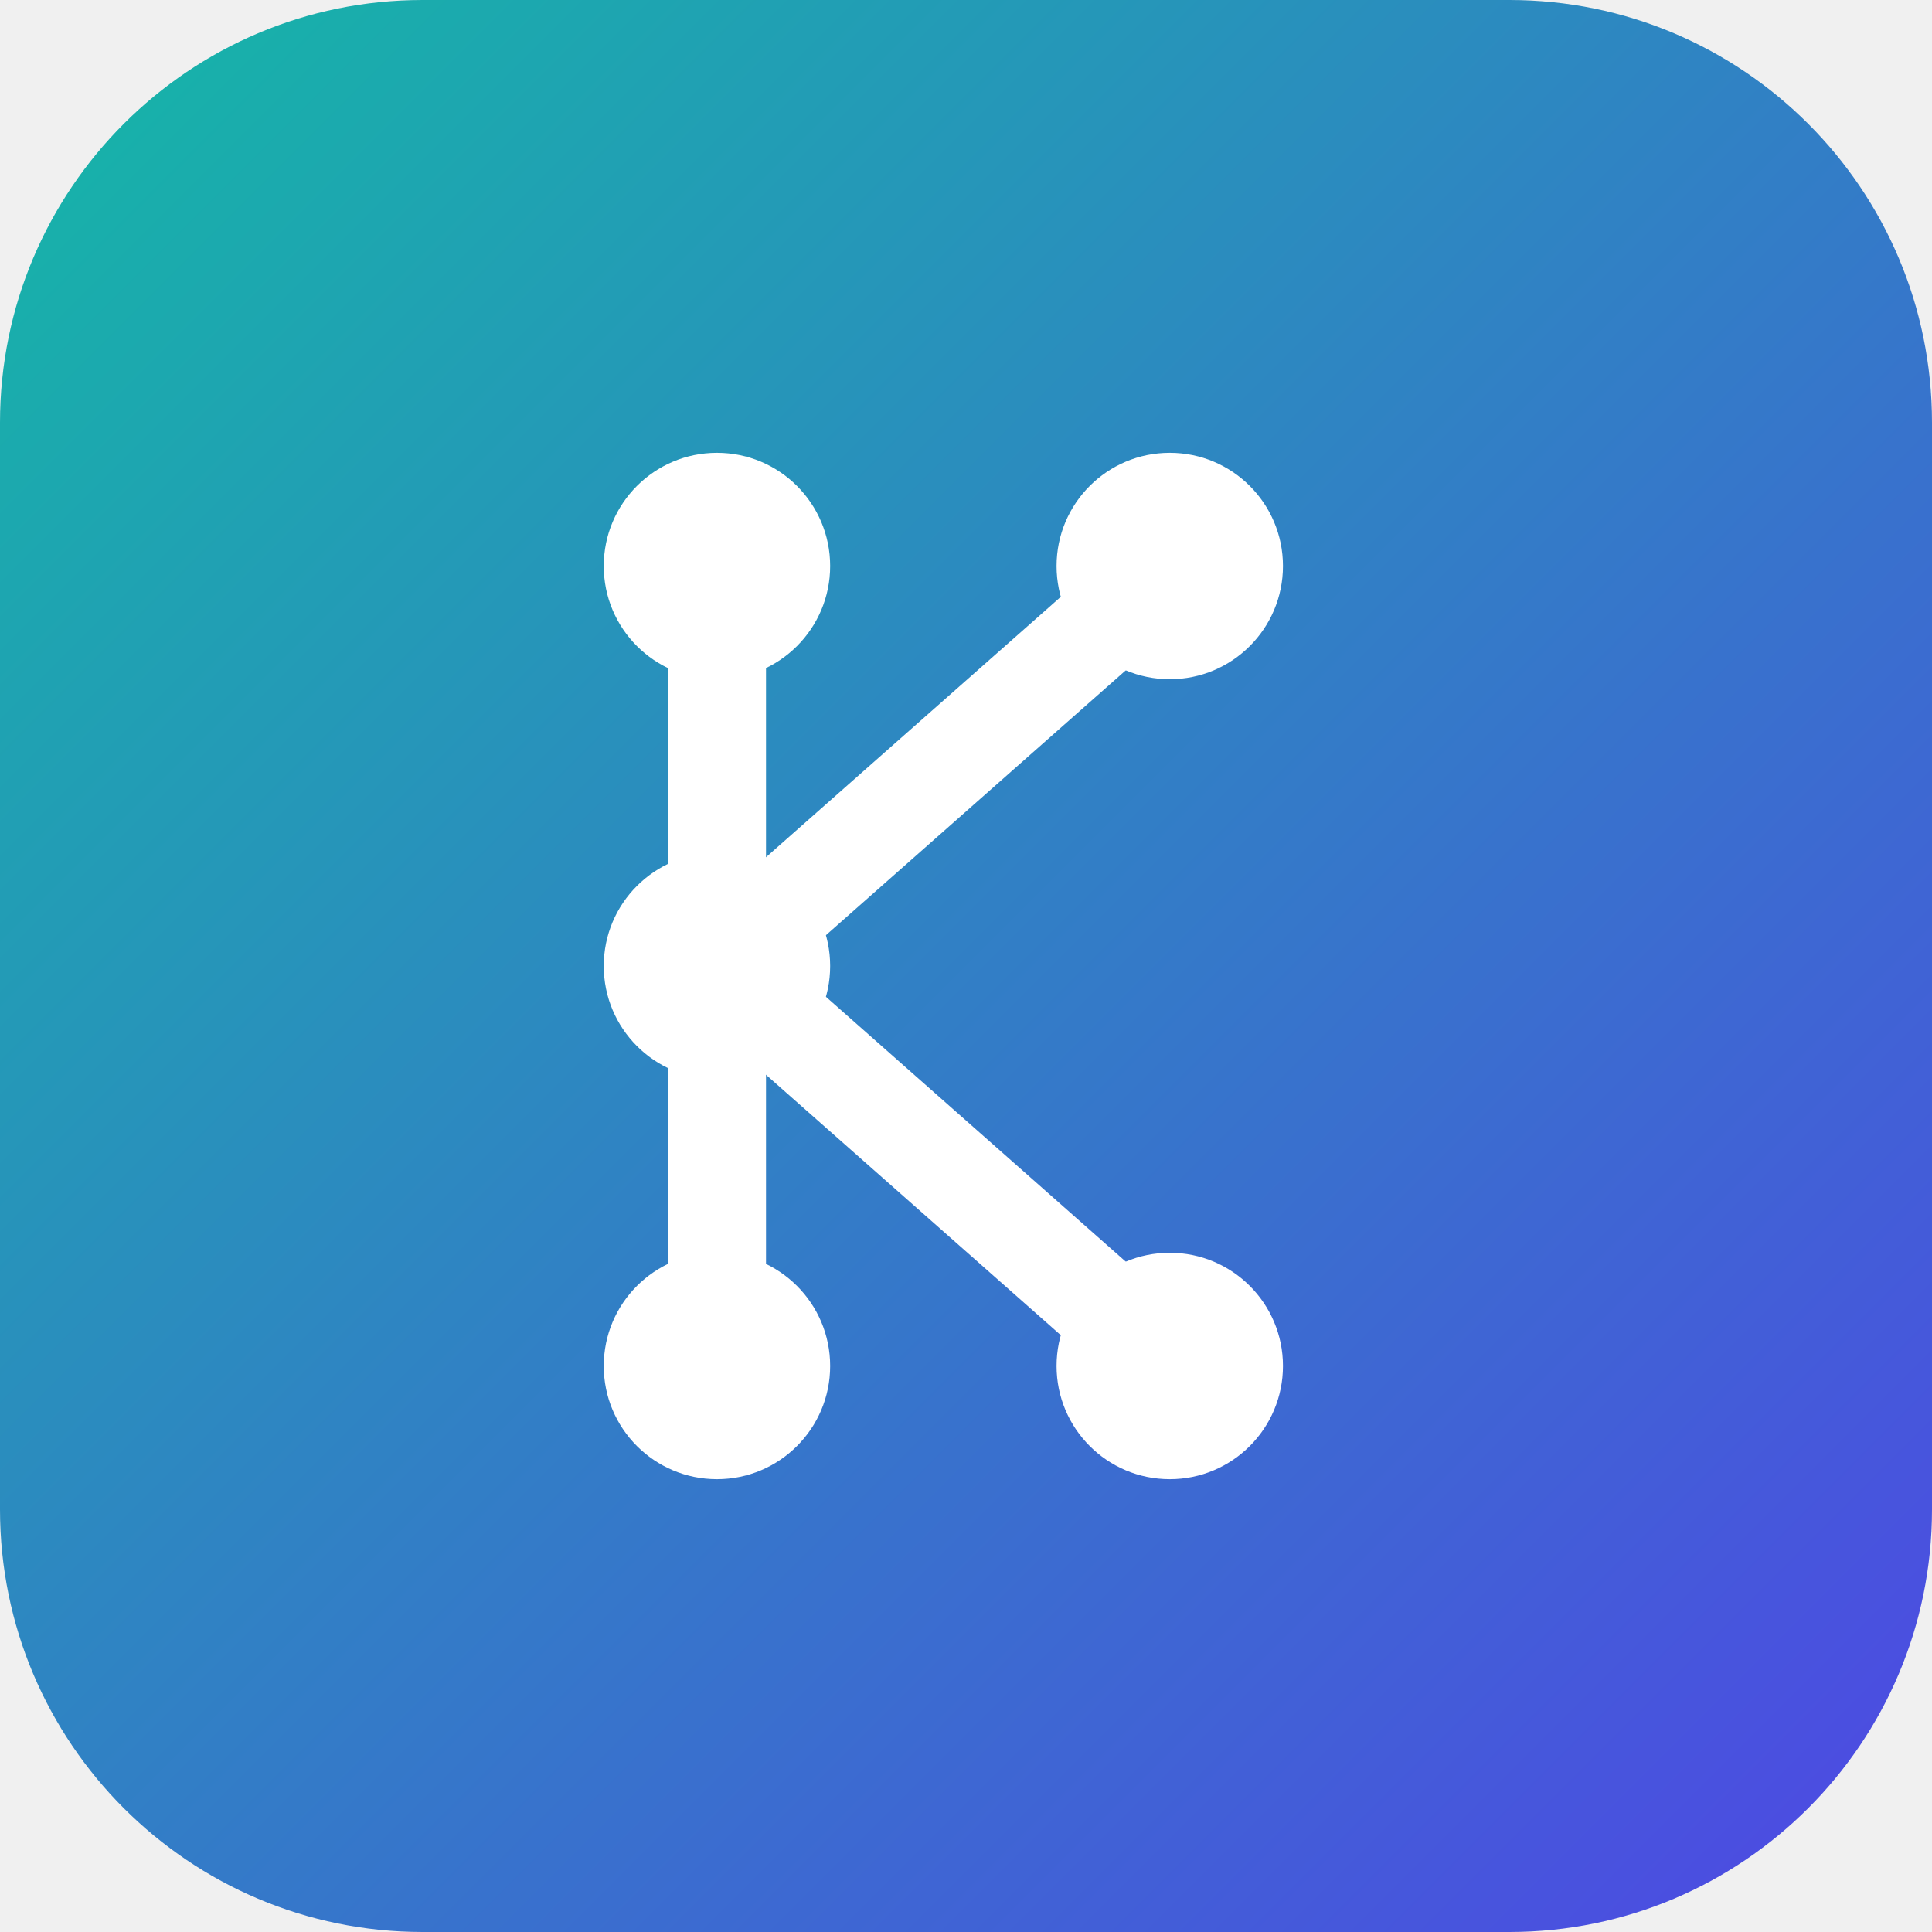
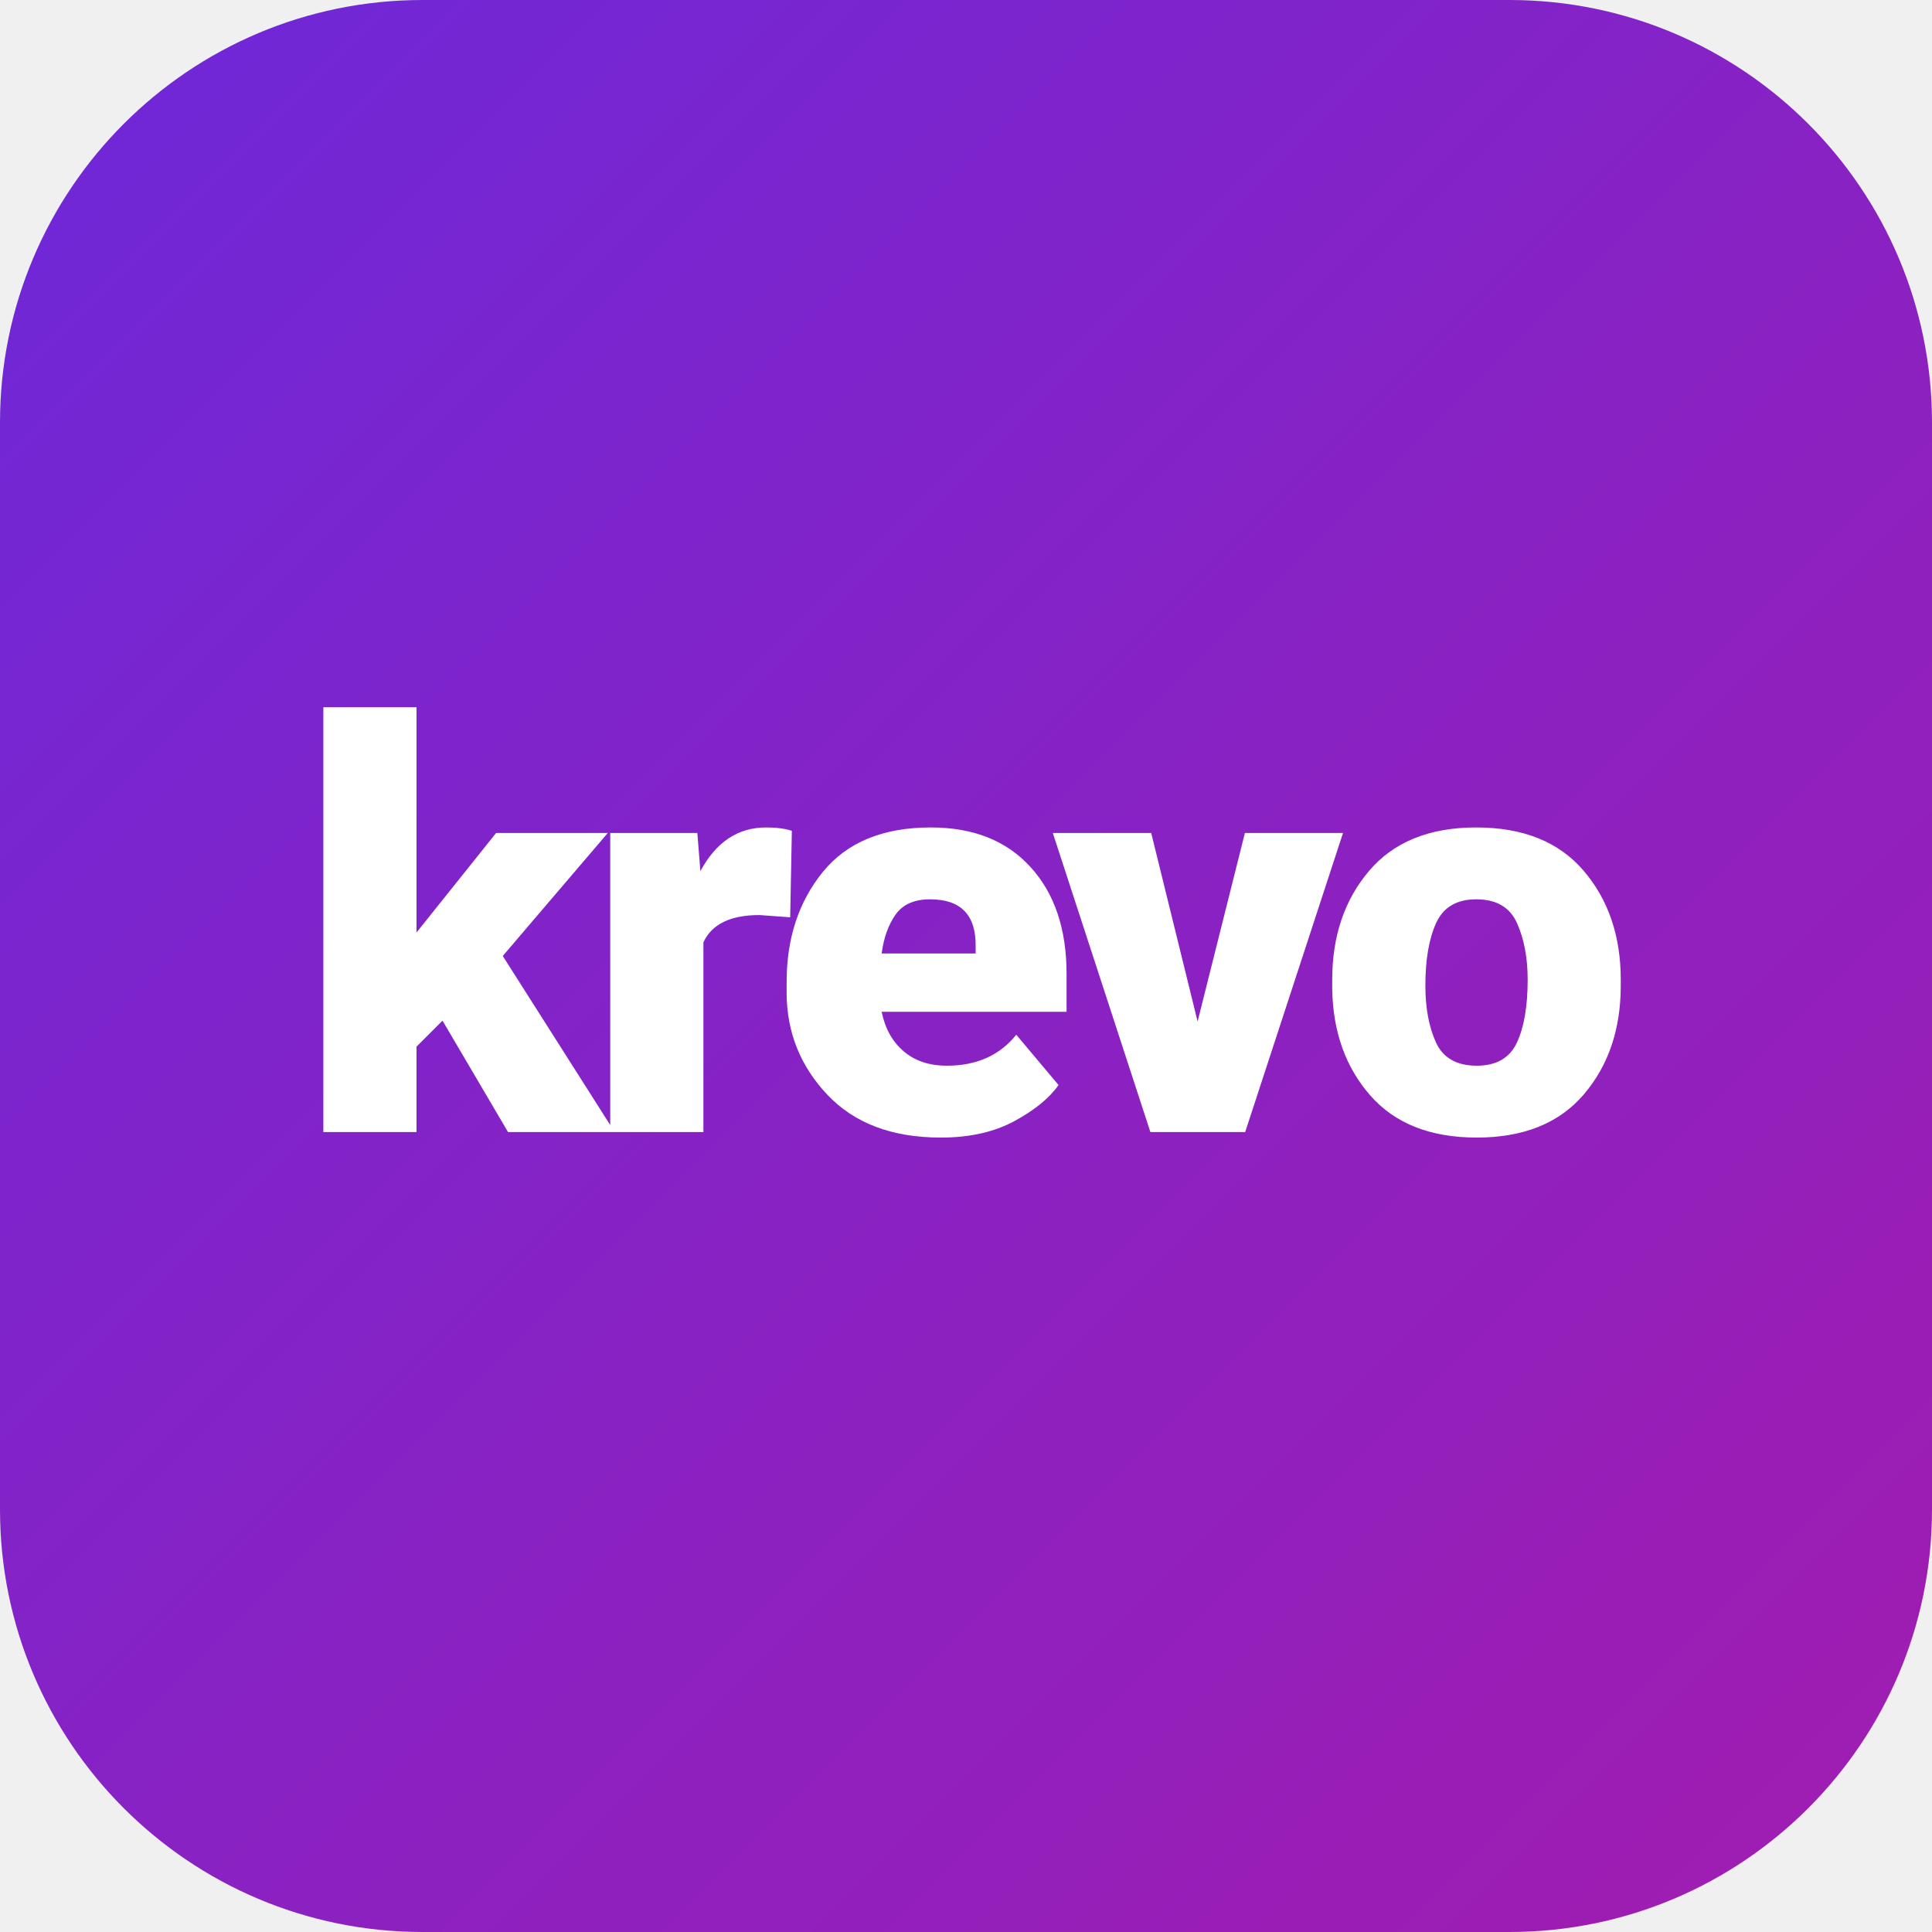
<svg xmlns="http://www.w3.org/2000/svg" viewBox="0 0 512 512">
  <defs>
    <linearGradient id="g" x1="0" y1="0" x2="1" y2="1">
-       <stop offset="0" stop-color="#14b8a6" />
-       <stop offset="1" stop-color="#4f46e5" />
+       <stop offset="0" stop-color="#6d28d9" />
+       <stop offset="1" stop-color="#a21caf" />
    </linearGradient>
  </defs>
  <rect width="512" height="512" rx="112" fill="url(#g)" />
-   <g stroke="#fff" stroke-width="26" stroke-linecap="round" fill="none">
-     <path d="M190 150v212" />
-     <path d="M190 256l120-106" />
-     <path d="M190 256l120 106" />
-   </g>
-   <g fill="#fff">
-     <circle cx="190" cy="150" r="30" />
-     <circle cx="190" cy="256" r="30" />
-     <circle cx="190" cy="362" r="30" />
-     <circle cx="310" cy="150" r="30" />
-     <circle cx="310" cy="362" r="30" />
-   </g>
+   <text x="256" y="300" text-anchor="middle" fill="#ffffff" font-family="system-ui, -apple-system, 'Segoe UI', Roboto, Arial, sans-serif" font-size="150" font-weight="800" letter-spacing="-6">krevo</text>
</svg>
